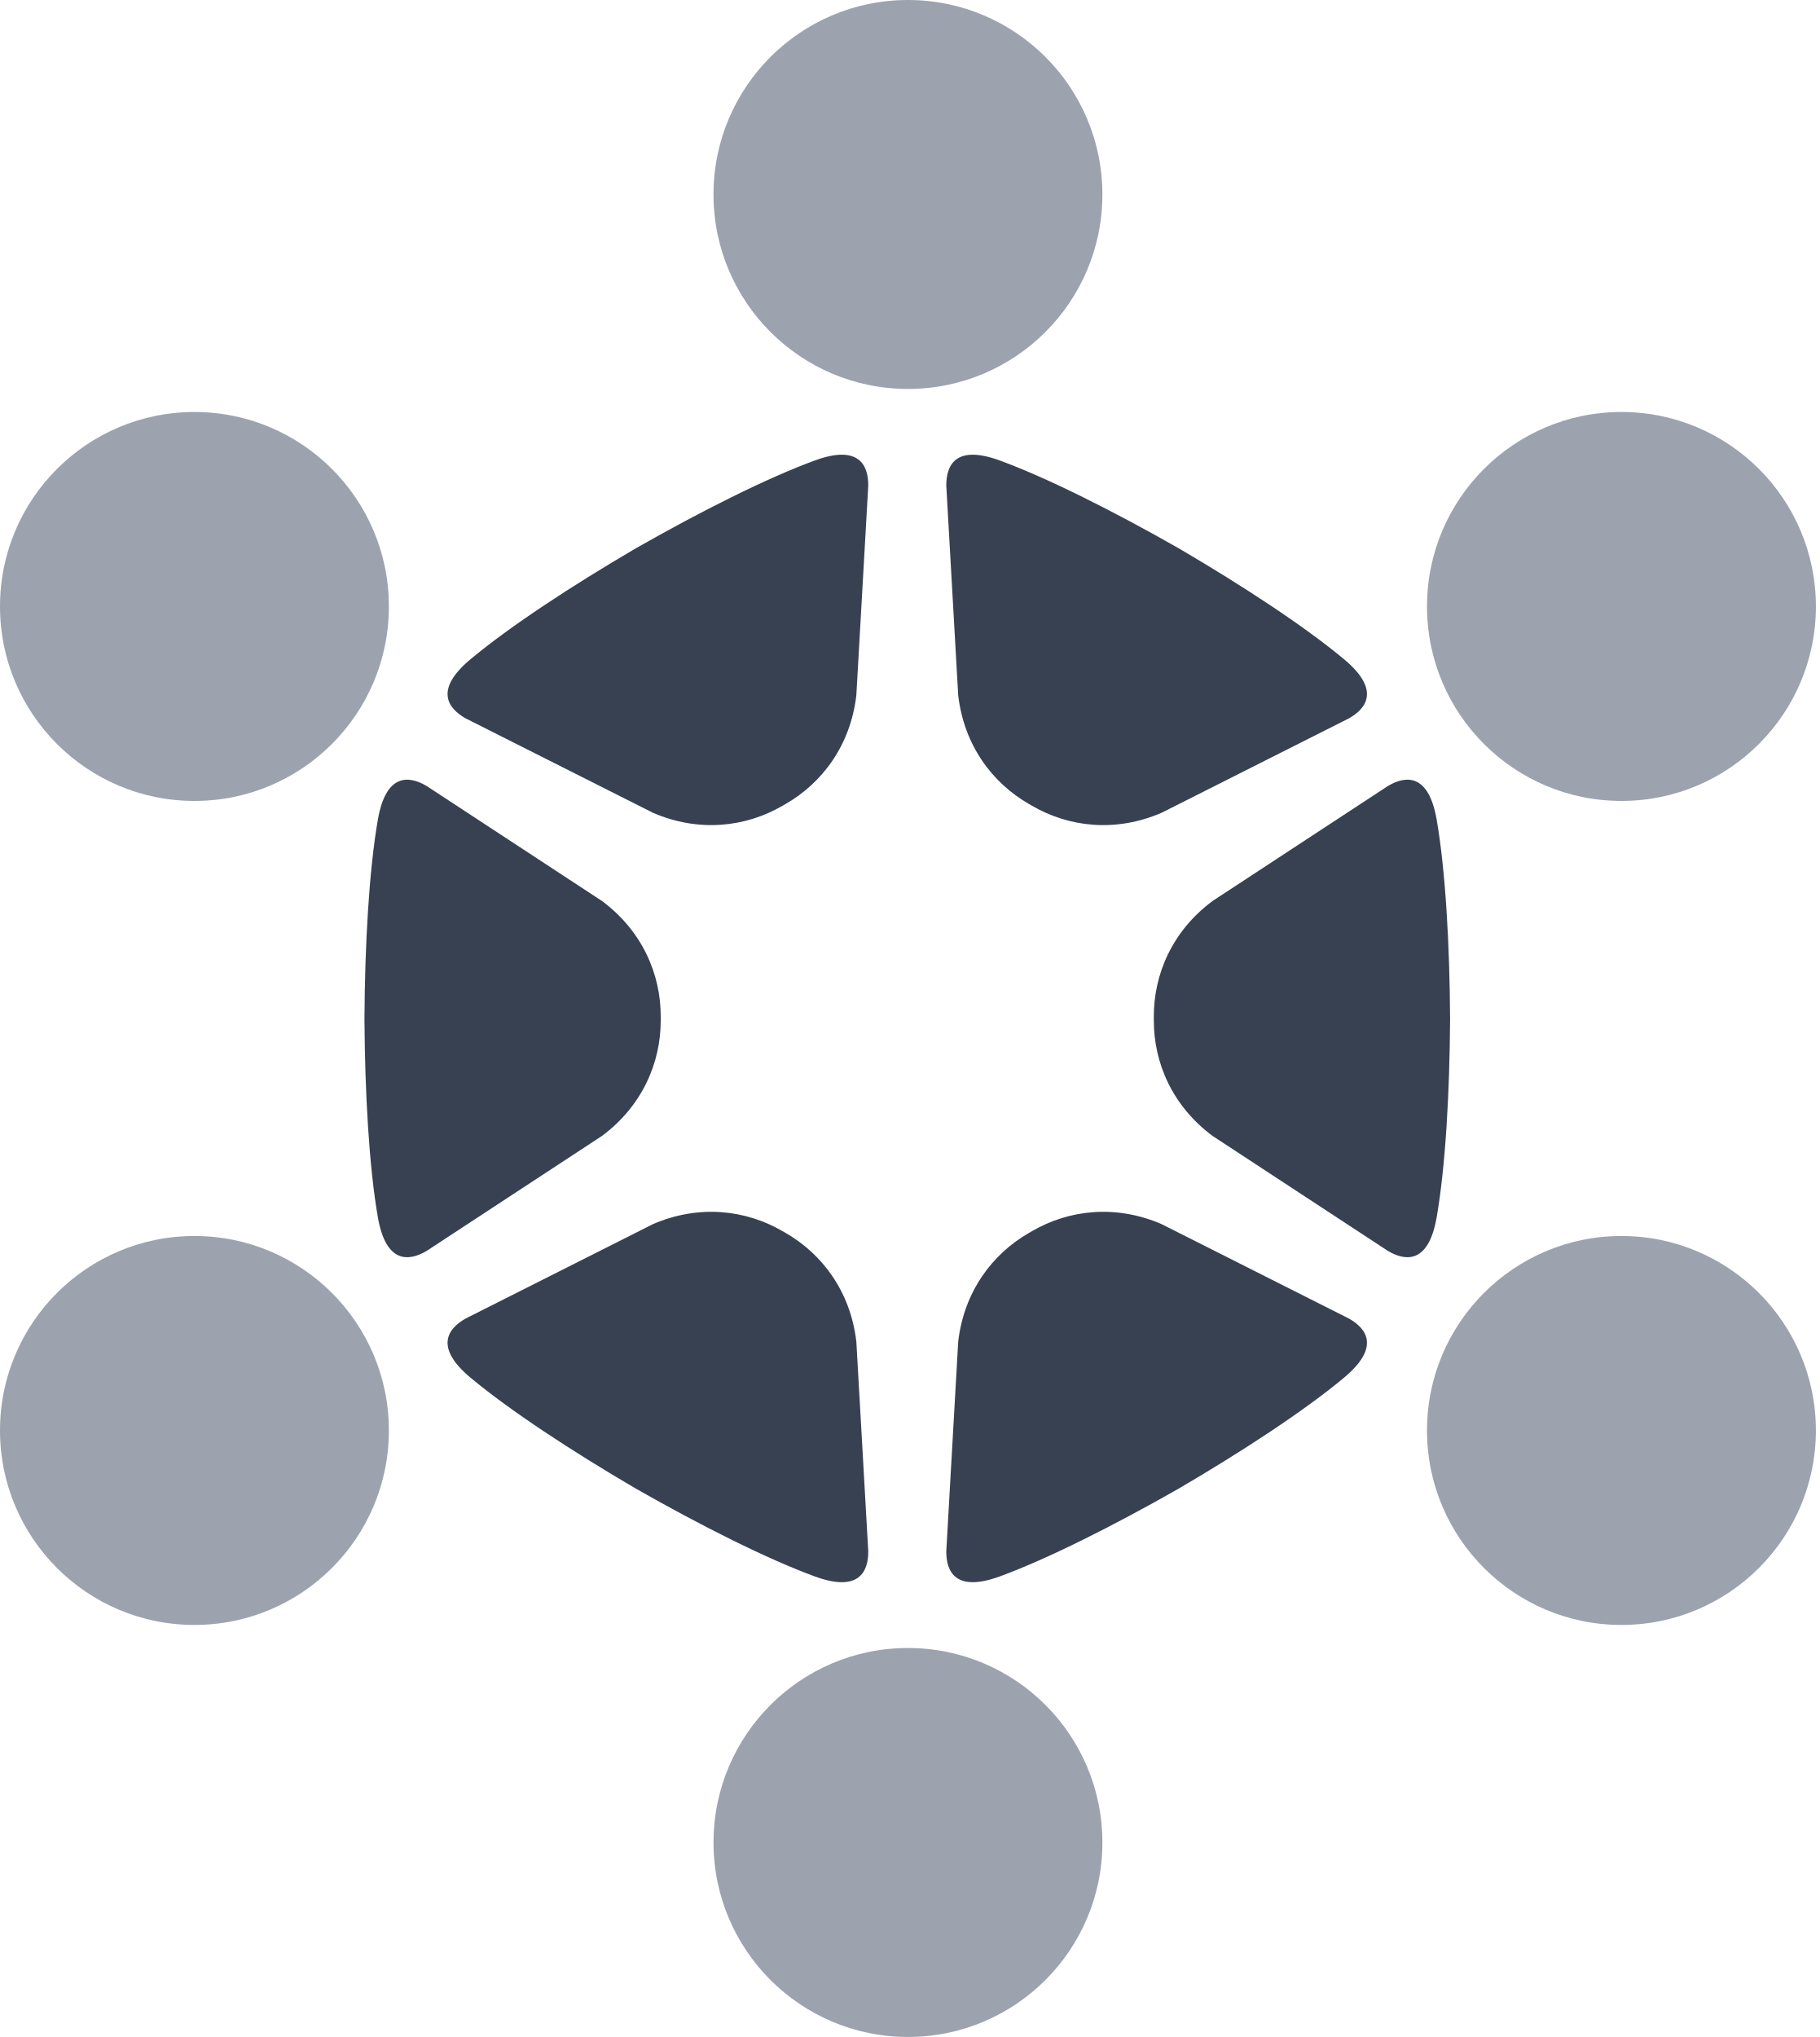
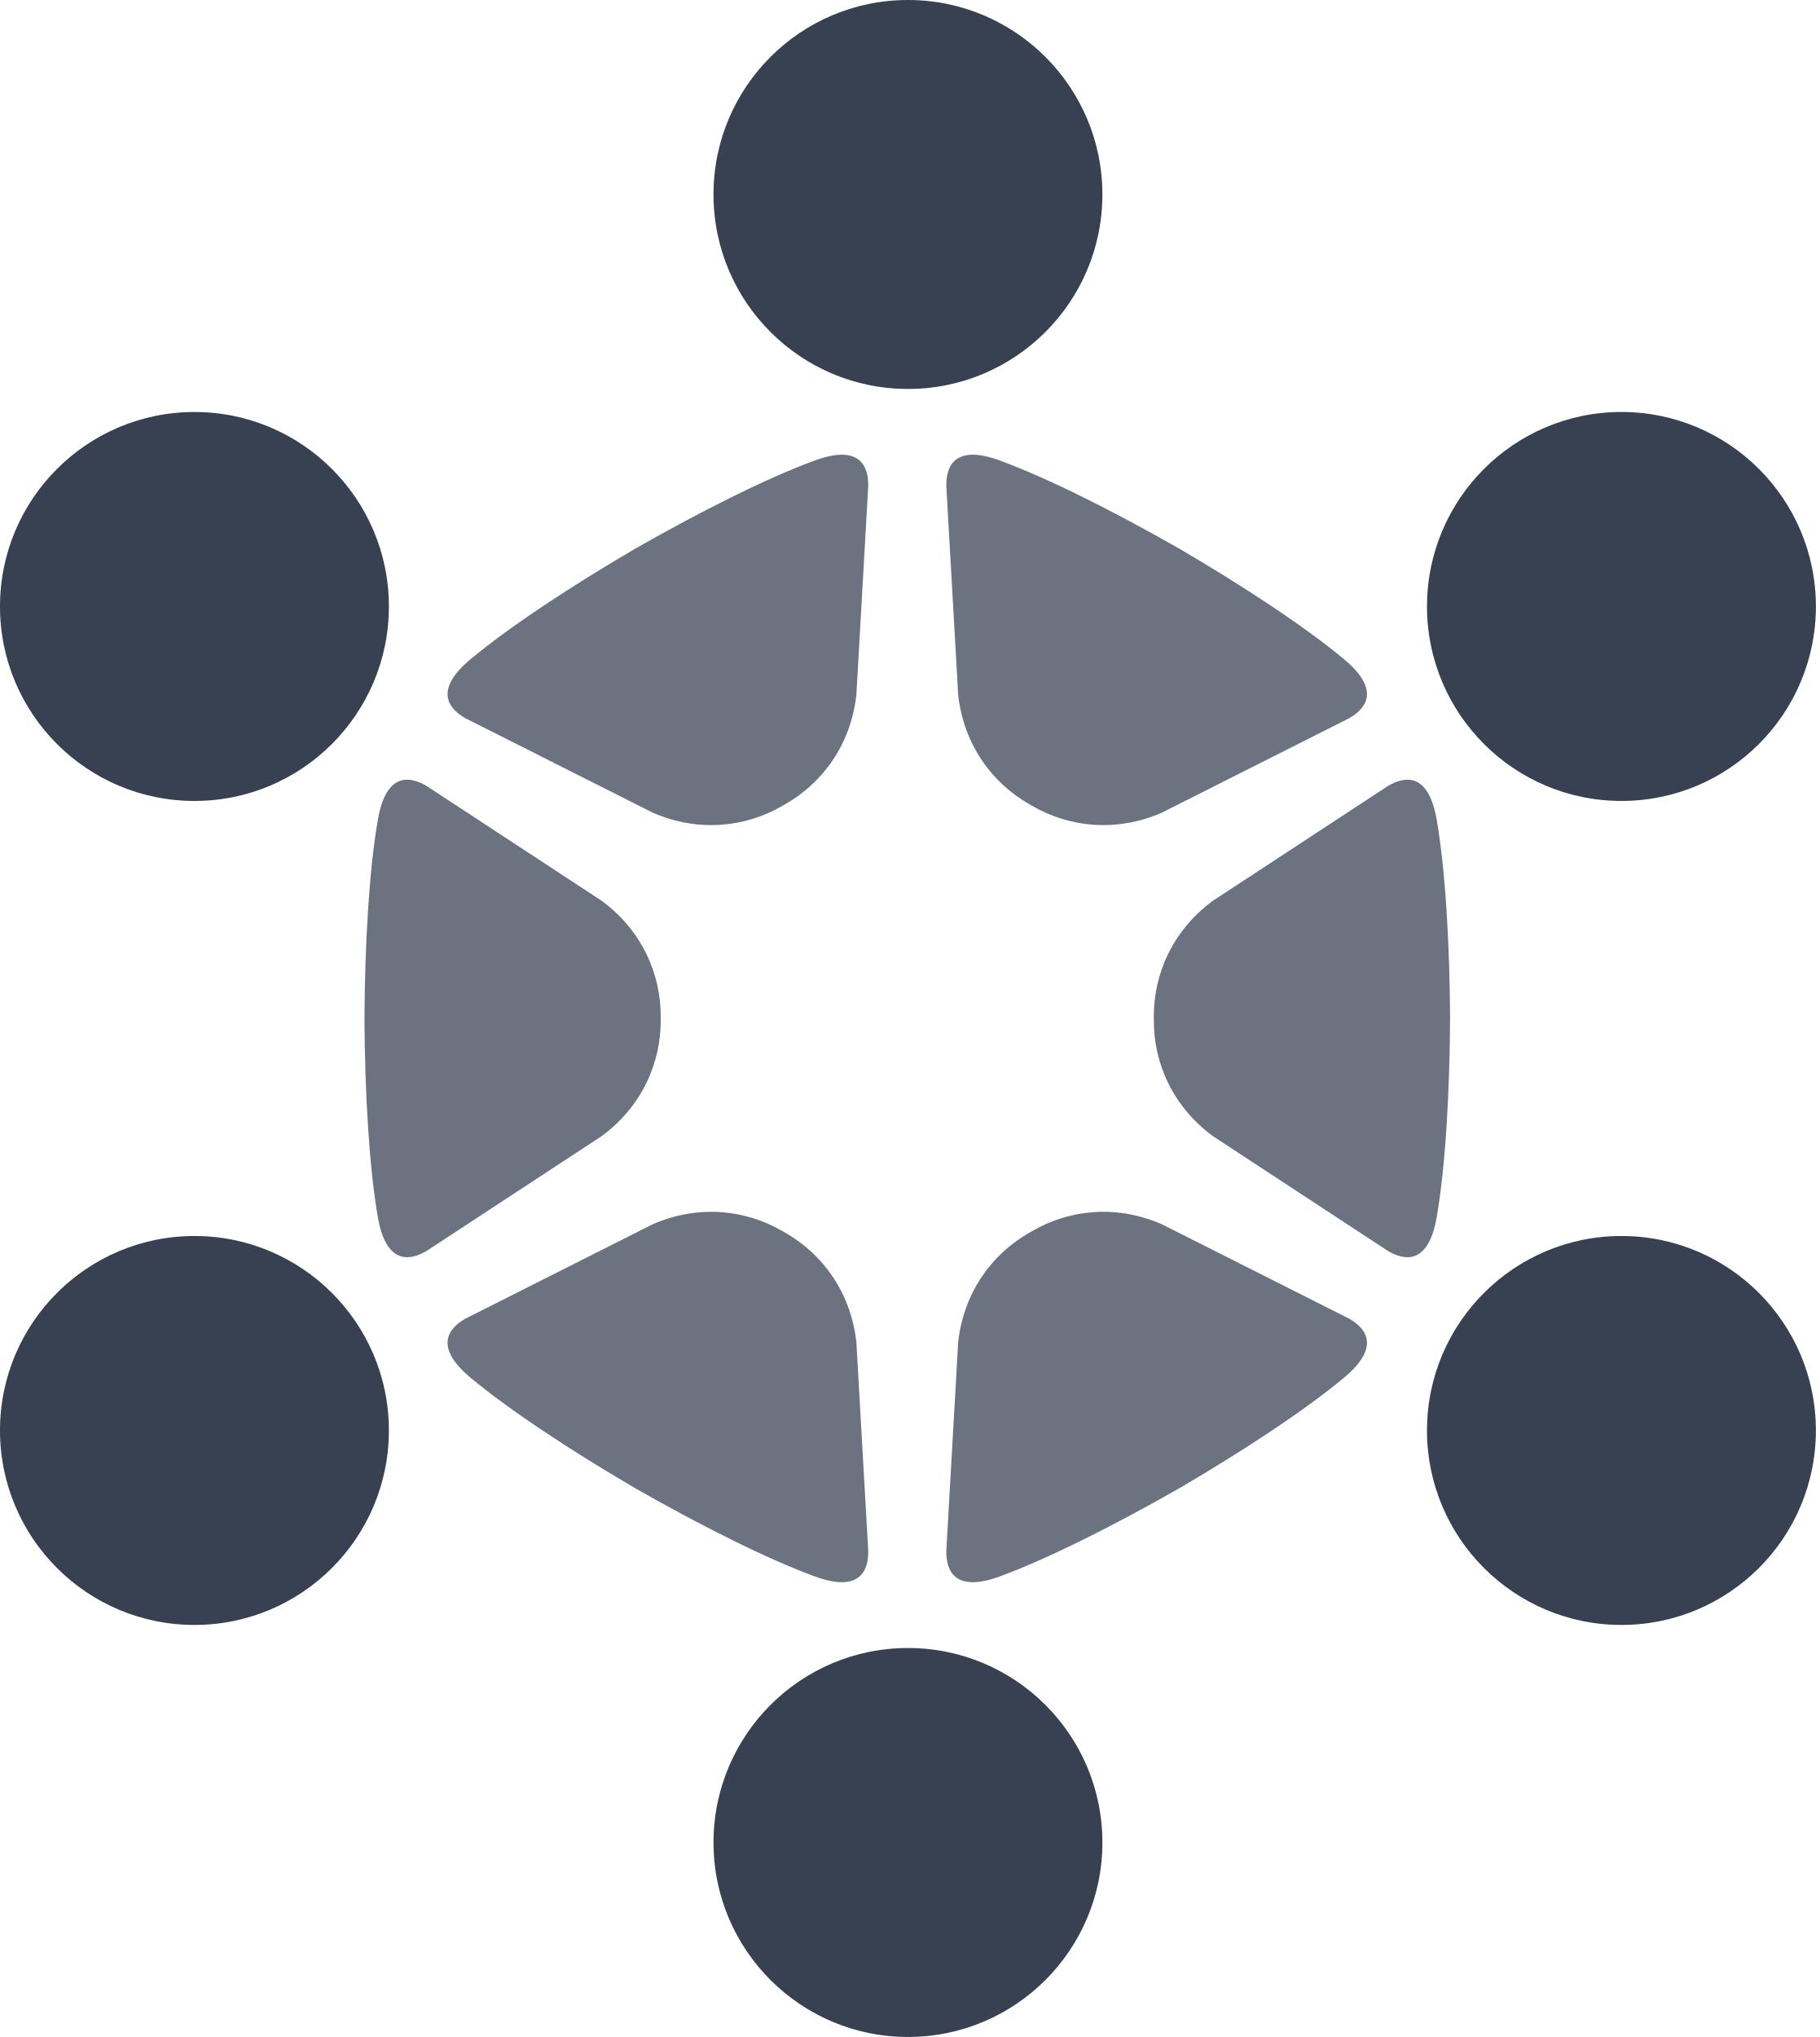
<svg xmlns="http://www.w3.org/2000/svg" width="100%" height="100%" viewBox="0 0 402 450" version="1.1" xml:space="preserve" style="fill-rule:evenodd;clip-rule:evenodd;stroke-linejoin:round;stroke-miterlimit:2;">
  <g>
    <g>
-       <path d="M80.527,224.816c0.092,-16.13 1.019,-32.609 2.963,-43.762c1.801,-10.331 6.915,-9.693 10.744,-7.436l38.766,25.419c8.885,6.599 13.017,16.173 12.984,25.581l0,0.744c0.033,9.408 -4.099,18.982 -12.984,25.581l-38.766,25.419c-3.829,2.257 -8.943,2.895 -10.744,-7.436c-1.944,-11.153 -2.871,-27.632 -2.963,-43.762c-0.001,-0.054 -0.002,-0.107 -0.001,-0.159l-0,-0.015l-0,-0.015c-0.001,-0.052 -0,-0.105 0.001,-0.159Z" style="fill:#374151;" />
-       <path d="M320.388,224.816c-0.093,-16.13 -1.02,-32.609 -2.964,-43.762c-1.801,-10.331 -6.914,-9.693 -10.744,-7.436l-38.766,25.419c-8.885,6.599 -13.017,16.173 -12.984,25.581l0,0.744c-0.033,9.408 4.099,18.982 12.984,25.581l38.766,25.419c3.83,2.257 8.943,2.895 10.744,-7.436c1.944,-11.153 2.871,-27.632 2.964,-43.762c0.001,-0.054 0.001,-0.107 0.001,-0.159l-0,-0.015l-0,-0.015c-0,-0.052 -0,-0.105 -0.001,-0.159Z" style="fill:#374151;" />
-       <path d="M140.643,121.04c14.015,-7.985 28.749,-15.421 39.38,-19.314c9.848,-3.606 11.852,1.141 11.813,5.586l-2.632,46.282c-1.272,10.994 -7.497,19.36 -15.661,24.035l-0.645,0.372c-8.13,4.733 -18.488,5.941 -28.645,1.546l-41.397,-20.862c-3.869,-2.189 -6.979,-6.298 1.068,-13.023c8.687,-7.261 22.494,-16.303 36.417,-24.448c0.047,-0.028 0.092,-0.054 0.137,-0.08l0.013,-0.008l0.013,-0.007c0.046,-0.027 0.091,-0.053 0.139,-0.079Z" style="fill:#374151;" />
-       <path d="M260.573,328.766c13.923,-8.145 27.73,-17.187 36.417,-24.448c8.047,-6.725 4.937,-10.834 1.068,-13.023l-41.396,-20.862c-10.158,-4.395 -20.515,-3.187 -28.646,1.546l-0.645,0.372c-8.164,4.675 -14.389,13.041 -15.661,24.035l-2.631,46.282c-0.039,4.444 1.964,9.192 11.812,5.586c10.631,-3.893 25.365,-11.329 39.381,-19.314c0.047,-0.026 0.093,-0.052 0.138,-0.079l0.013,-0.007l0.013,-0.008c0.045,-0.026 0.091,-0.052 0.137,-0.08Z" style="fill:#374151;" />
-       <path d="M260.272,121.04c-14.016,-7.985 -28.75,-15.421 -39.381,-19.314c-9.848,-3.606 -11.851,1.141 -11.812,5.586l2.631,46.282c1.272,10.994 7.497,19.36 15.661,24.035l0.645,0.372c8.131,4.733 18.488,5.941 28.646,1.546l41.396,-20.862c3.869,-2.189 6.979,-6.298 -1.068,-13.023c-8.687,-7.261 -22.494,-16.303 -36.417,-24.448c-0.046,-0.028 -0.092,-0.054 -0.137,-0.08l-0.013,-0.008l-0.013,-0.007c-0.045,-0.027 -0.091,-0.053 -0.138,-0.079Z" style="fill:#374151;" />
-       <path d="M140.341,328.766c-13.923,-8.145 -27.73,-17.187 -36.417,-24.448c-8.047,-6.725 -4.937,-10.834 -1.068,-13.023l41.397,-20.862c10.157,-4.395 20.515,-3.187 28.645,1.546l0.645,0.372c8.164,4.675 14.389,13.041 15.661,24.035l2.632,46.282c0.039,4.444 -1.965,9.192 -11.813,5.586c-10.631,-3.893 -25.365,-11.329 -39.38,-19.314c-0.048,-0.026 -0.093,-0.052 -0.139,-0.079l-0.013,-0.007l-0.013,-0.008c-0.045,-0.026 -0.09,-0.052 -0.137,-0.08Z" style="fill:#374151;" />
+       <path d="M80.527,224.816c0.092,-16.13 1.019,-32.609 2.963,-43.762c1.801,-10.331 6.915,-9.693 10.744,-7.436l38.766,25.419c8.885,6.599 13.017,16.173 12.984,25.581l0,0.744c0.033,9.408 -4.099,18.982 -12.984,25.581l-38.766,25.419c-3.829,2.257 -8.943,2.895 -10.744,-7.436c-1.944,-11.153 -2.871,-27.632 -2.963,-43.762c-0.001,-0.054 -0.002,-0.107 -0.001,-0.159l-0,-0.015l-0,-0.015c-0.001,-0.052 -0,-0.105 0.001,-0.159Z" style="fill:#6B7280;" />
+       <path d="M320.388,224.816c-0.093,-16.13 -1.02,-32.609 -2.964,-43.762c-1.801,-10.331 -6.914,-9.693 -10.744,-7.436l-38.766,25.419c-8.885,6.599 -13.017,16.173 -12.984,25.581l0,0.744c-0.033,9.408 4.099,18.982 12.984,25.581l38.766,25.419c3.83,2.257 8.943,2.895 10.744,-7.436c1.944,-11.153 2.871,-27.632 2.964,-43.762c0.001,-0.054 0.001,-0.107 0.001,-0.159l-0,-0.015l-0,-0.015c-0,-0.052 -0,-0.105 -0.001,-0.159Z" style="fill:#6B7280;" />
+       <path d="M140.643,121.04c14.015,-7.985 28.749,-15.421 39.38,-19.314c9.848,-3.606 11.852,1.141 11.813,5.586l-2.632,46.282c-1.272,10.994 -7.497,19.36 -15.661,24.035l-0.645,0.372c-8.13,4.733 -18.488,5.941 -28.645,1.546l-41.397,-20.862c-3.869,-2.189 -6.979,-6.298 1.068,-13.023c8.687,-7.261 22.494,-16.303 36.417,-24.448c0.047,-0.028 0.092,-0.054 0.137,-0.08l0.013,-0.008l0.013,-0.007c0.046,-0.027 0.091,-0.053 0.139,-0.079Z" style="fill:#6B7280;" />
+       <path d="M260.573,328.766c13.923,-8.145 27.73,-17.187 36.417,-24.448c8.047,-6.725 4.937,-10.834 1.068,-13.023l-41.396,-20.862c-10.158,-4.395 -20.515,-3.187 -28.646,1.546l-0.645,0.372c-8.164,4.675 -14.389,13.041 -15.661,24.035l-2.631,46.282c-0.039,4.444 1.964,9.192 11.812,5.586c10.631,-3.893 25.365,-11.329 39.381,-19.314c0.047,-0.026 0.093,-0.052 0.138,-0.079l0.013,-0.007l0.013,-0.008c0.045,-0.026 0.091,-0.052 0.137,-0.08Z" style="fill:#6B7280;" />
+       <path d="M260.272,121.04c-14.016,-7.985 -28.75,-15.421 -39.381,-19.314c-9.848,-3.606 -11.851,1.141 -11.812,5.586l2.631,46.282c1.272,10.994 7.497,19.36 15.661,24.035l0.645,0.372c8.131,4.733 18.488,5.941 28.646,1.546l41.396,-20.862c3.869,-2.189 6.979,-6.298 -1.068,-13.023c-8.687,-7.261 -22.494,-16.303 -36.417,-24.448c-0.046,-0.028 -0.092,-0.054 -0.137,-0.08l-0.013,-0.008l-0.013,-0.007c-0.045,-0.027 -0.091,-0.053 -0.138,-0.079Z" style="fill:#6B7280;" />
+       <path d="M140.341,328.766c-13.923,-8.145 -27.73,-17.187 -36.417,-24.448c-8.047,-6.725 -4.937,-10.834 -1.068,-13.023l41.397,-20.862c10.157,-4.395 20.515,-3.187 28.645,1.546l0.645,0.372c8.164,4.675 14.389,13.041 15.661,24.035l2.632,46.282c0.039,4.444 -1.965,9.192 -11.813,5.586c-10.631,-3.893 -25.365,-11.329 -39.38,-19.314c-0.048,-0.026 -0.093,-0.052 -0.139,-0.079l-0.013,-0.007l-0.013,-0.008c-0.045,-0.026 -0.09,-0.052 -0.137,-0.08Z" style="fill:#6B7280;" />
    </g>
    <g>
-       <circle cx="200.606" cy="42.962" r="42.962" style="fill:#9ca3af;" />
-       <circle cx="200.608" cy="407.028" r="42.962" style="fill:#9ca3af;" />
-       <circle cx="358.252" cy="133.976" r="42.962" style="fill:#9ca3af;" />
-       <circle cx="42.962" cy="316.009" r="42.962" style="fill:#9ca3af;" />
-       <circle cx="42.962" cy="133.978" r="42.962" style="fill:#9ca3af;" />
-       <circle cx="358.249" cy="316.009" r="42.962" style="fill:#9ca3af;" />
+       <circle cx="200.606" cy="42.962" r="42.962" style="fill:#374151;" />
+       <circle cx="200.608" cy="407.028" r="42.962" style="fill:#374151;" />
+       <circle cx="358.252" cy="133.976" r="42.962" style="fill:#374151;" />
+       <circle cx="42.962" cy="316.009" r="42.962" style="fill:#374151;" />
+       <circle cx="42.962" cy="133.978" r="42.962" style="fill:#374151;" />
+       <circle cx="358.249" cy="316.009" r="42.962" style="fill:#374151;" />
    </g>
  </g>
</svg>
